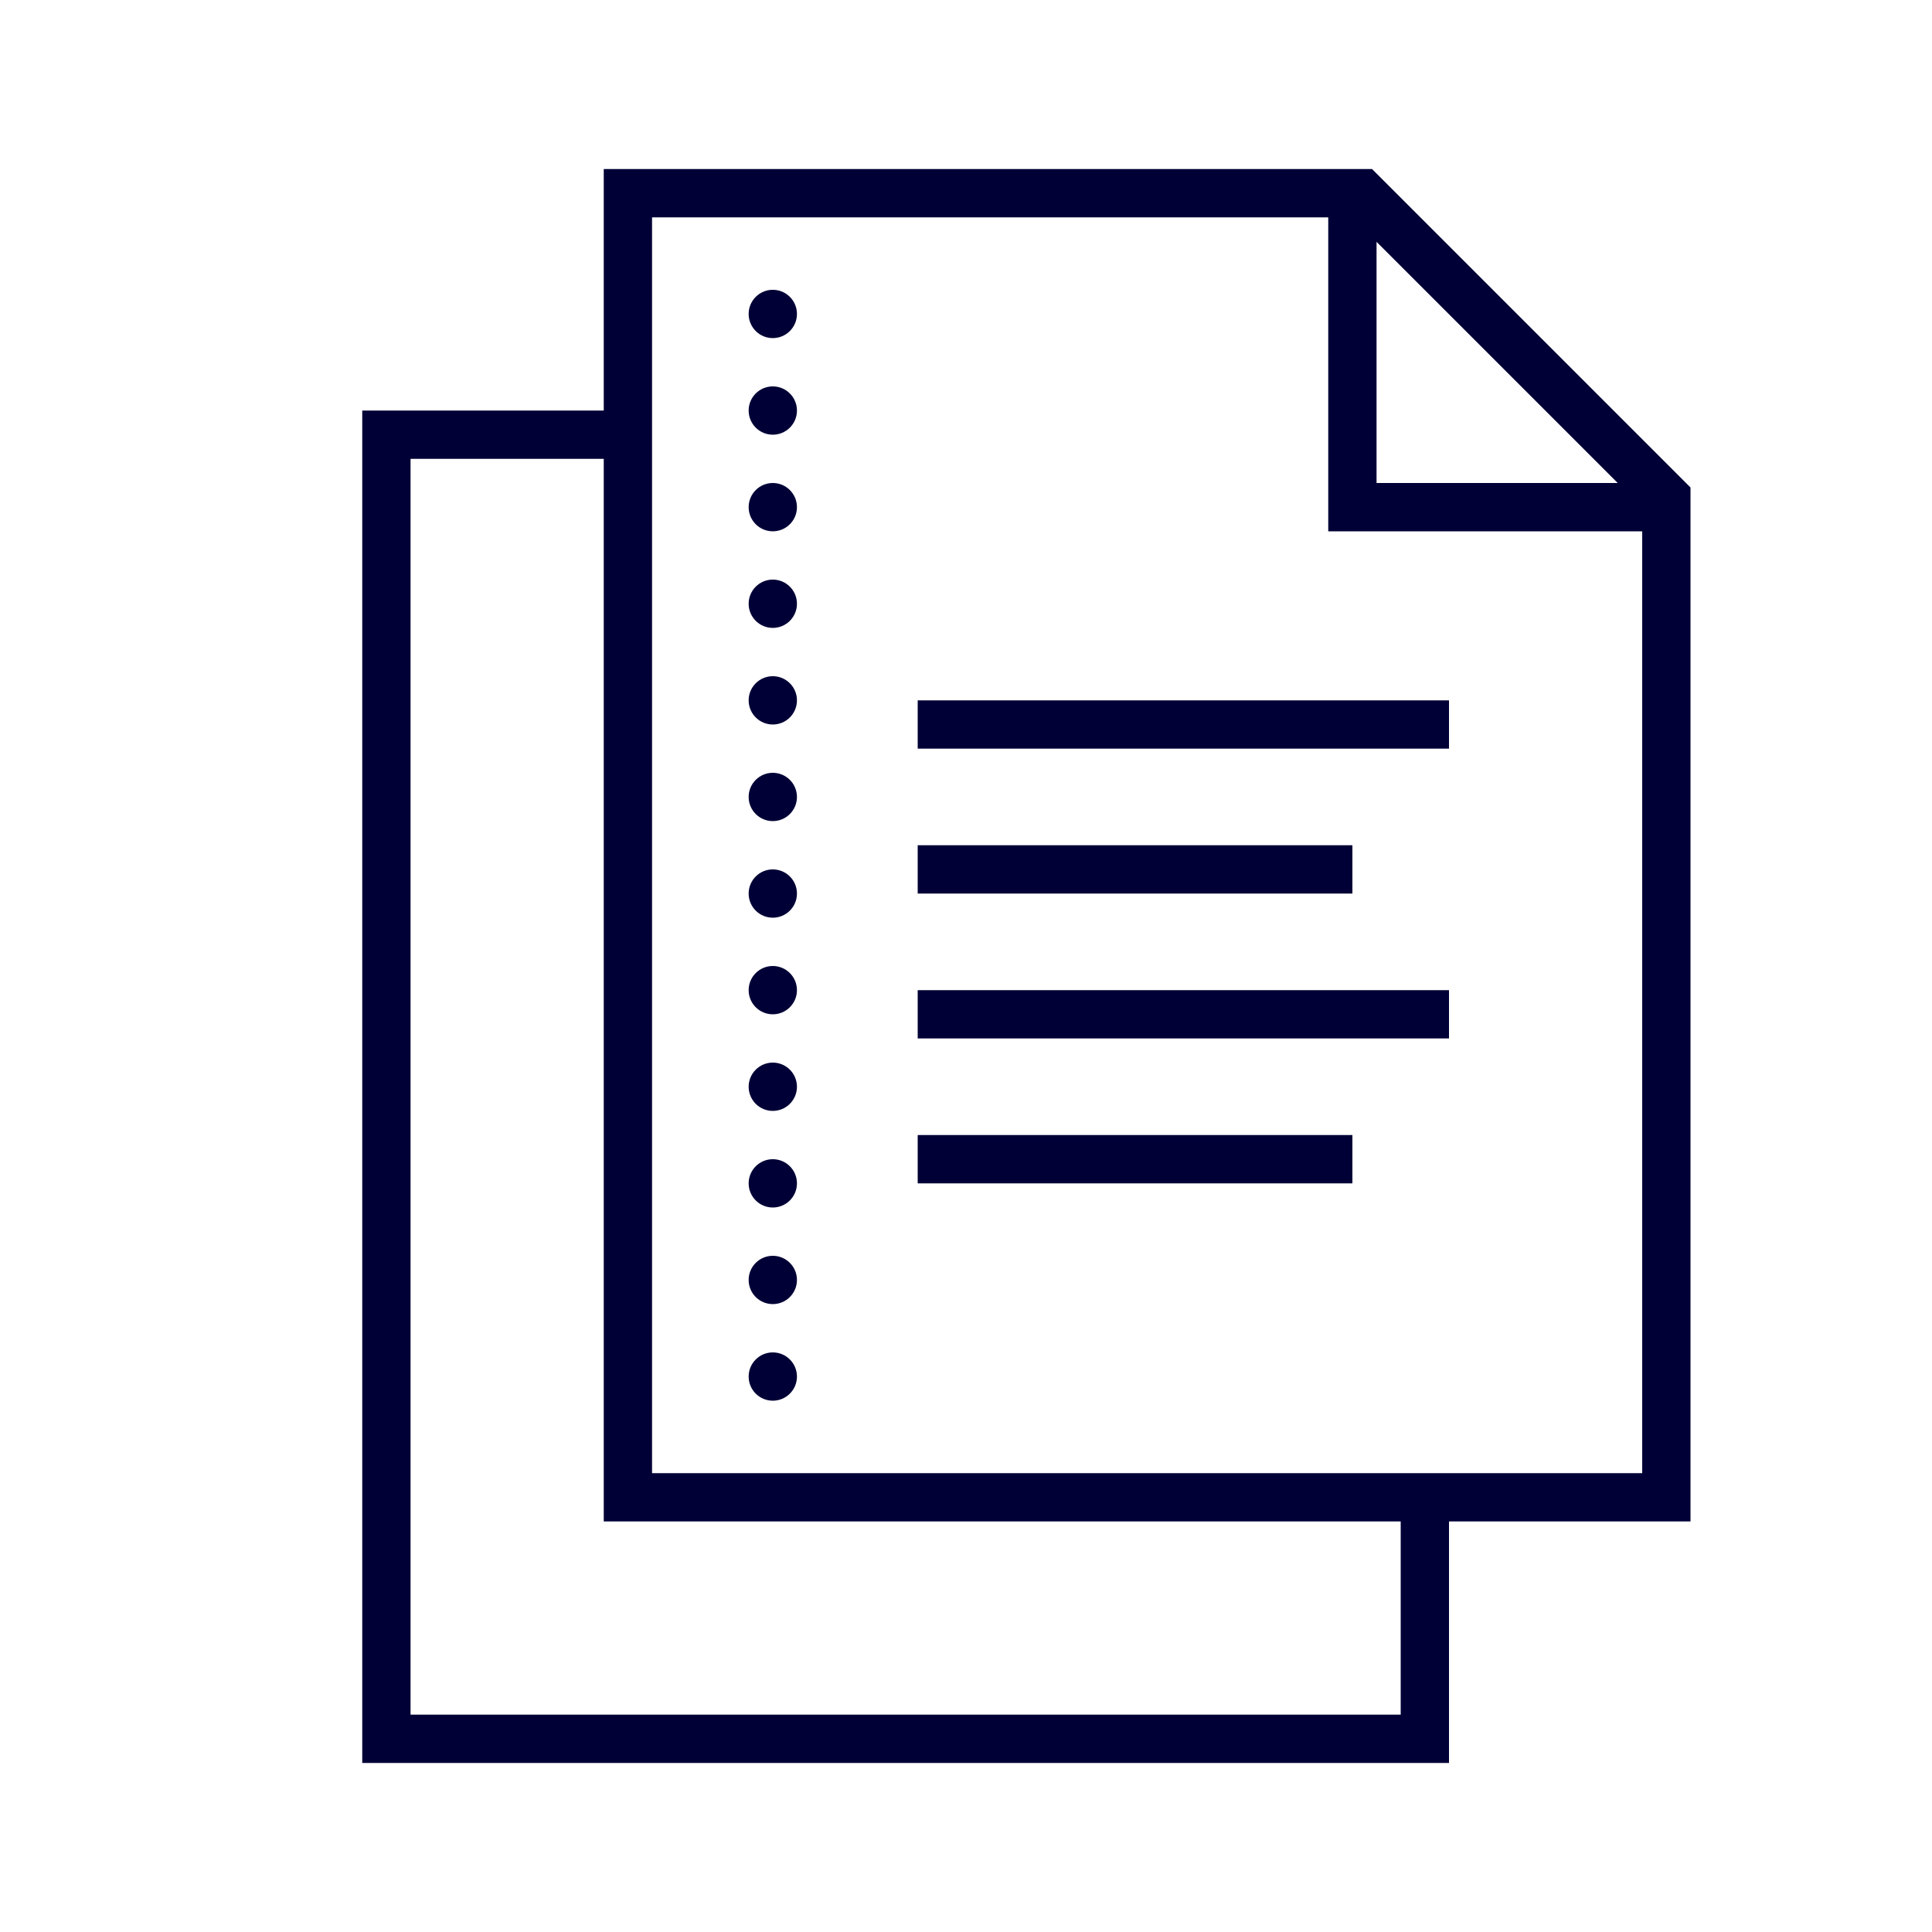
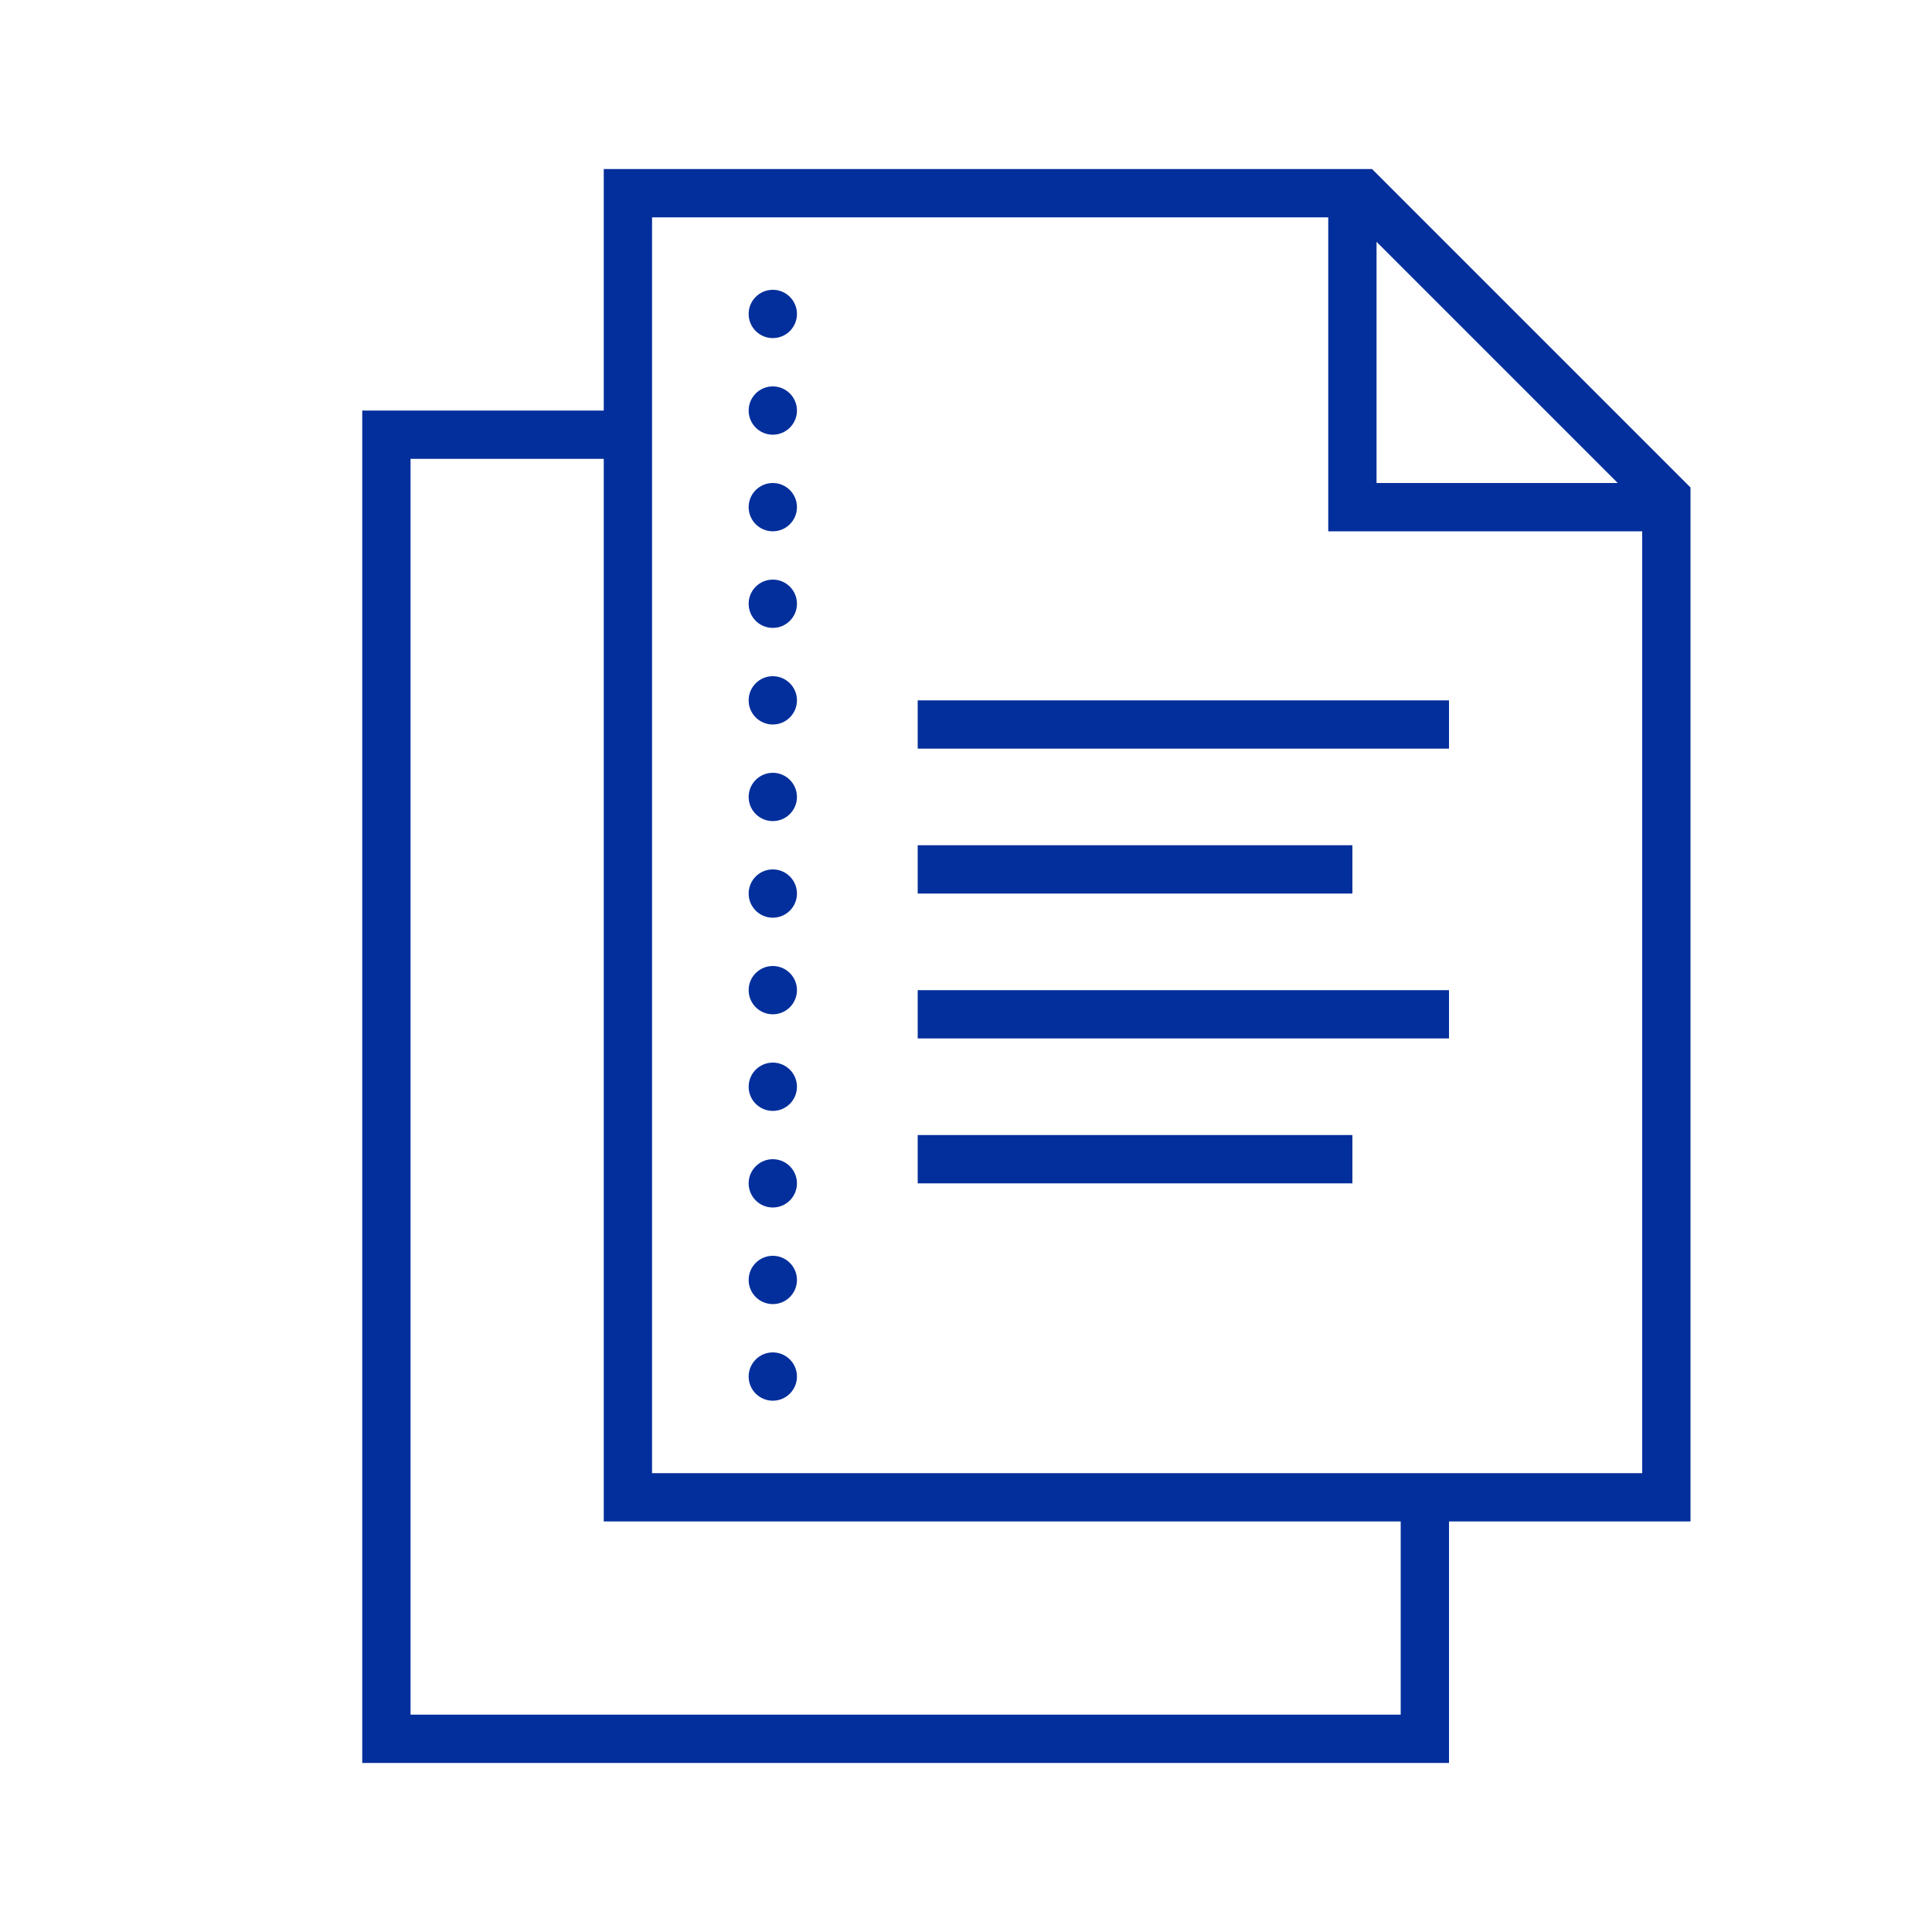
<svg xmlns="http://www.w3.org/2000/svg" x="0px" y="0px" width="80" height="80" viewBox="0 0 172 172" style=" fill:#000000;">
  <g fill="none" fill-rule="nonzero" stroke="none" stroke-width="1" stroke-linecap="butt" stroke-linejoin="miter" stroke-miterlimit="10" stroke-dasharray="" stroke-dashoffset="0" font-family="none" font-weight="none" font-size="none" text-anchor="none" style="mix-blend-mode: normal">
    <path d="M0,172v-172h172v172z" fill="none" />
-     <g fill="#000036">
+     <g fill="#032f9c">
      <path d="M53.75,15.05v21.5h-21.5v120.4h96.75v-21.5h21.5v-92.051l-28.349,-28.349h-0.89zM58.05,19.35h60.2v27.95h27.95v83.85h-88.15zM122.55,21.529l21.471,21.471h-21.471zM68.8,25.8c-1.187,0 -2.15,0.963 -2.15,2.15c0,1.187 0.963,2.15 2.15,2.15c1.187,0 2.15,-0.963 2.15,-2.15c0,-1.187 -0.963,-2.15 -2.15,-2.15zM68.8,34.4c-1.187,0 -2.15,0.963 -2.15,2.15c0,1.187 0.963,2.15 2.15,2.15c1.187,0 2.15,-0.963 2.15,-2.15c0,-1.187 -0.963,-2.15 -2.15,-2.15zM36.55,40.85h17.2v94.6h70.95v17.2h-88.15zM68.8,43c-1.187,0 -2.15,0.963 -2.15,2.15c0,1.187 0.963,2.15 2.15,2.15c1.187,0 2.15,-0.963 2.15,-2.15c0,-1.187 -0.963,-2.15 -2.15,-2.15zM68.8,51.6c-1.187,0 -2.15,0.963 -2.15,2.15c0,1.187 0.963,2.15 2.15,2.15c1.187,0 2.15,-0.963 2.15,-2.15c0,-1.187 -0.963,-2.15 -2.15,-2.15zM68.8,60.2c-1.187,0 -2.15,0.963 -2.15,2.15c0,1.187 0.963,2.15 2.15,2.15c1.187,0 2.15,-0.963 2.15,-2.15c0,-1.187 -0.963,-2.15 -2.15,-2.15zM81.7,62.35v4.3h47.3v-4.3zM68.8,68.8c-1.187,0 -2.15,0.963 -2.15,2.15c0,1.187 0.963,2.15 2.15,2.15c1.187,0 2.15,-0.963 2.15,-2.15c0,-1.187 -0.963,-2.15 -2.15,-2.15zM81.7,75.25v4.3h38.7v-4.3zM68.8,77.4c-1.187,0 -2.15,0.963 -2.15,2.15c0,1.187 0.963,2.15 2.15,2.15c1.187,0 2.15,-0.963 2.15,-2.15c0,-1.187 -0.963,-2.15 -2.15,-2.15zM68.8,86c-1.187,0 -2.15,0.963 -2.15,2.15c0,1.187 0.963,2.15 2.15,2.15c1.187,0 2.15,-0.963 2.15,-2.15c0,-1.187 -0.963,-2.15 -2.15,-2.15zM81.7,88.15v4.3h47.3v-4.3zM68.8,94.6c-1.187,0 -2.15,0.963 -2.15,2.15c0,1.187 0.963,2.15 2.15,2.15c1.187,0 2.15,-0.963 2.15,-2.15c0,-1.187 -0.963,-2.15 -2.15,-2.15zM81.7,101.05v4.3h38.7v-4.3zM68.8,103.2c-1.187,0 -2.15,0.963 -2.15,2.15c0,1.187 0.963,2.15 2.15,2.15c1.187,0 2.15,-0.963 2.15,-2.15c0,-1.187 -0.963,-2.15 -2.15,-2.15zM68.8,111.8c-1.187,0 -2.15,0.963 -2.15,2.15c0,1.187 0.963,2.15 2.15,2.15c1.187,0 2.15,-0.963 2.15,-2.15c0,-1.187 -0.963,-2.15 -2.15,-2.15zM68.8,120.4c-1.187,0 -2.15,0.963 -2.15,2.15c0,1.187 0.963,2.15 2.15,2.15c1.187,0 2.15,-0.963 2.15,-2.15c0,-1.187 -0.963,-2.15 -2.15,-2.15z" />
    </g>
  </g>
</svg>
